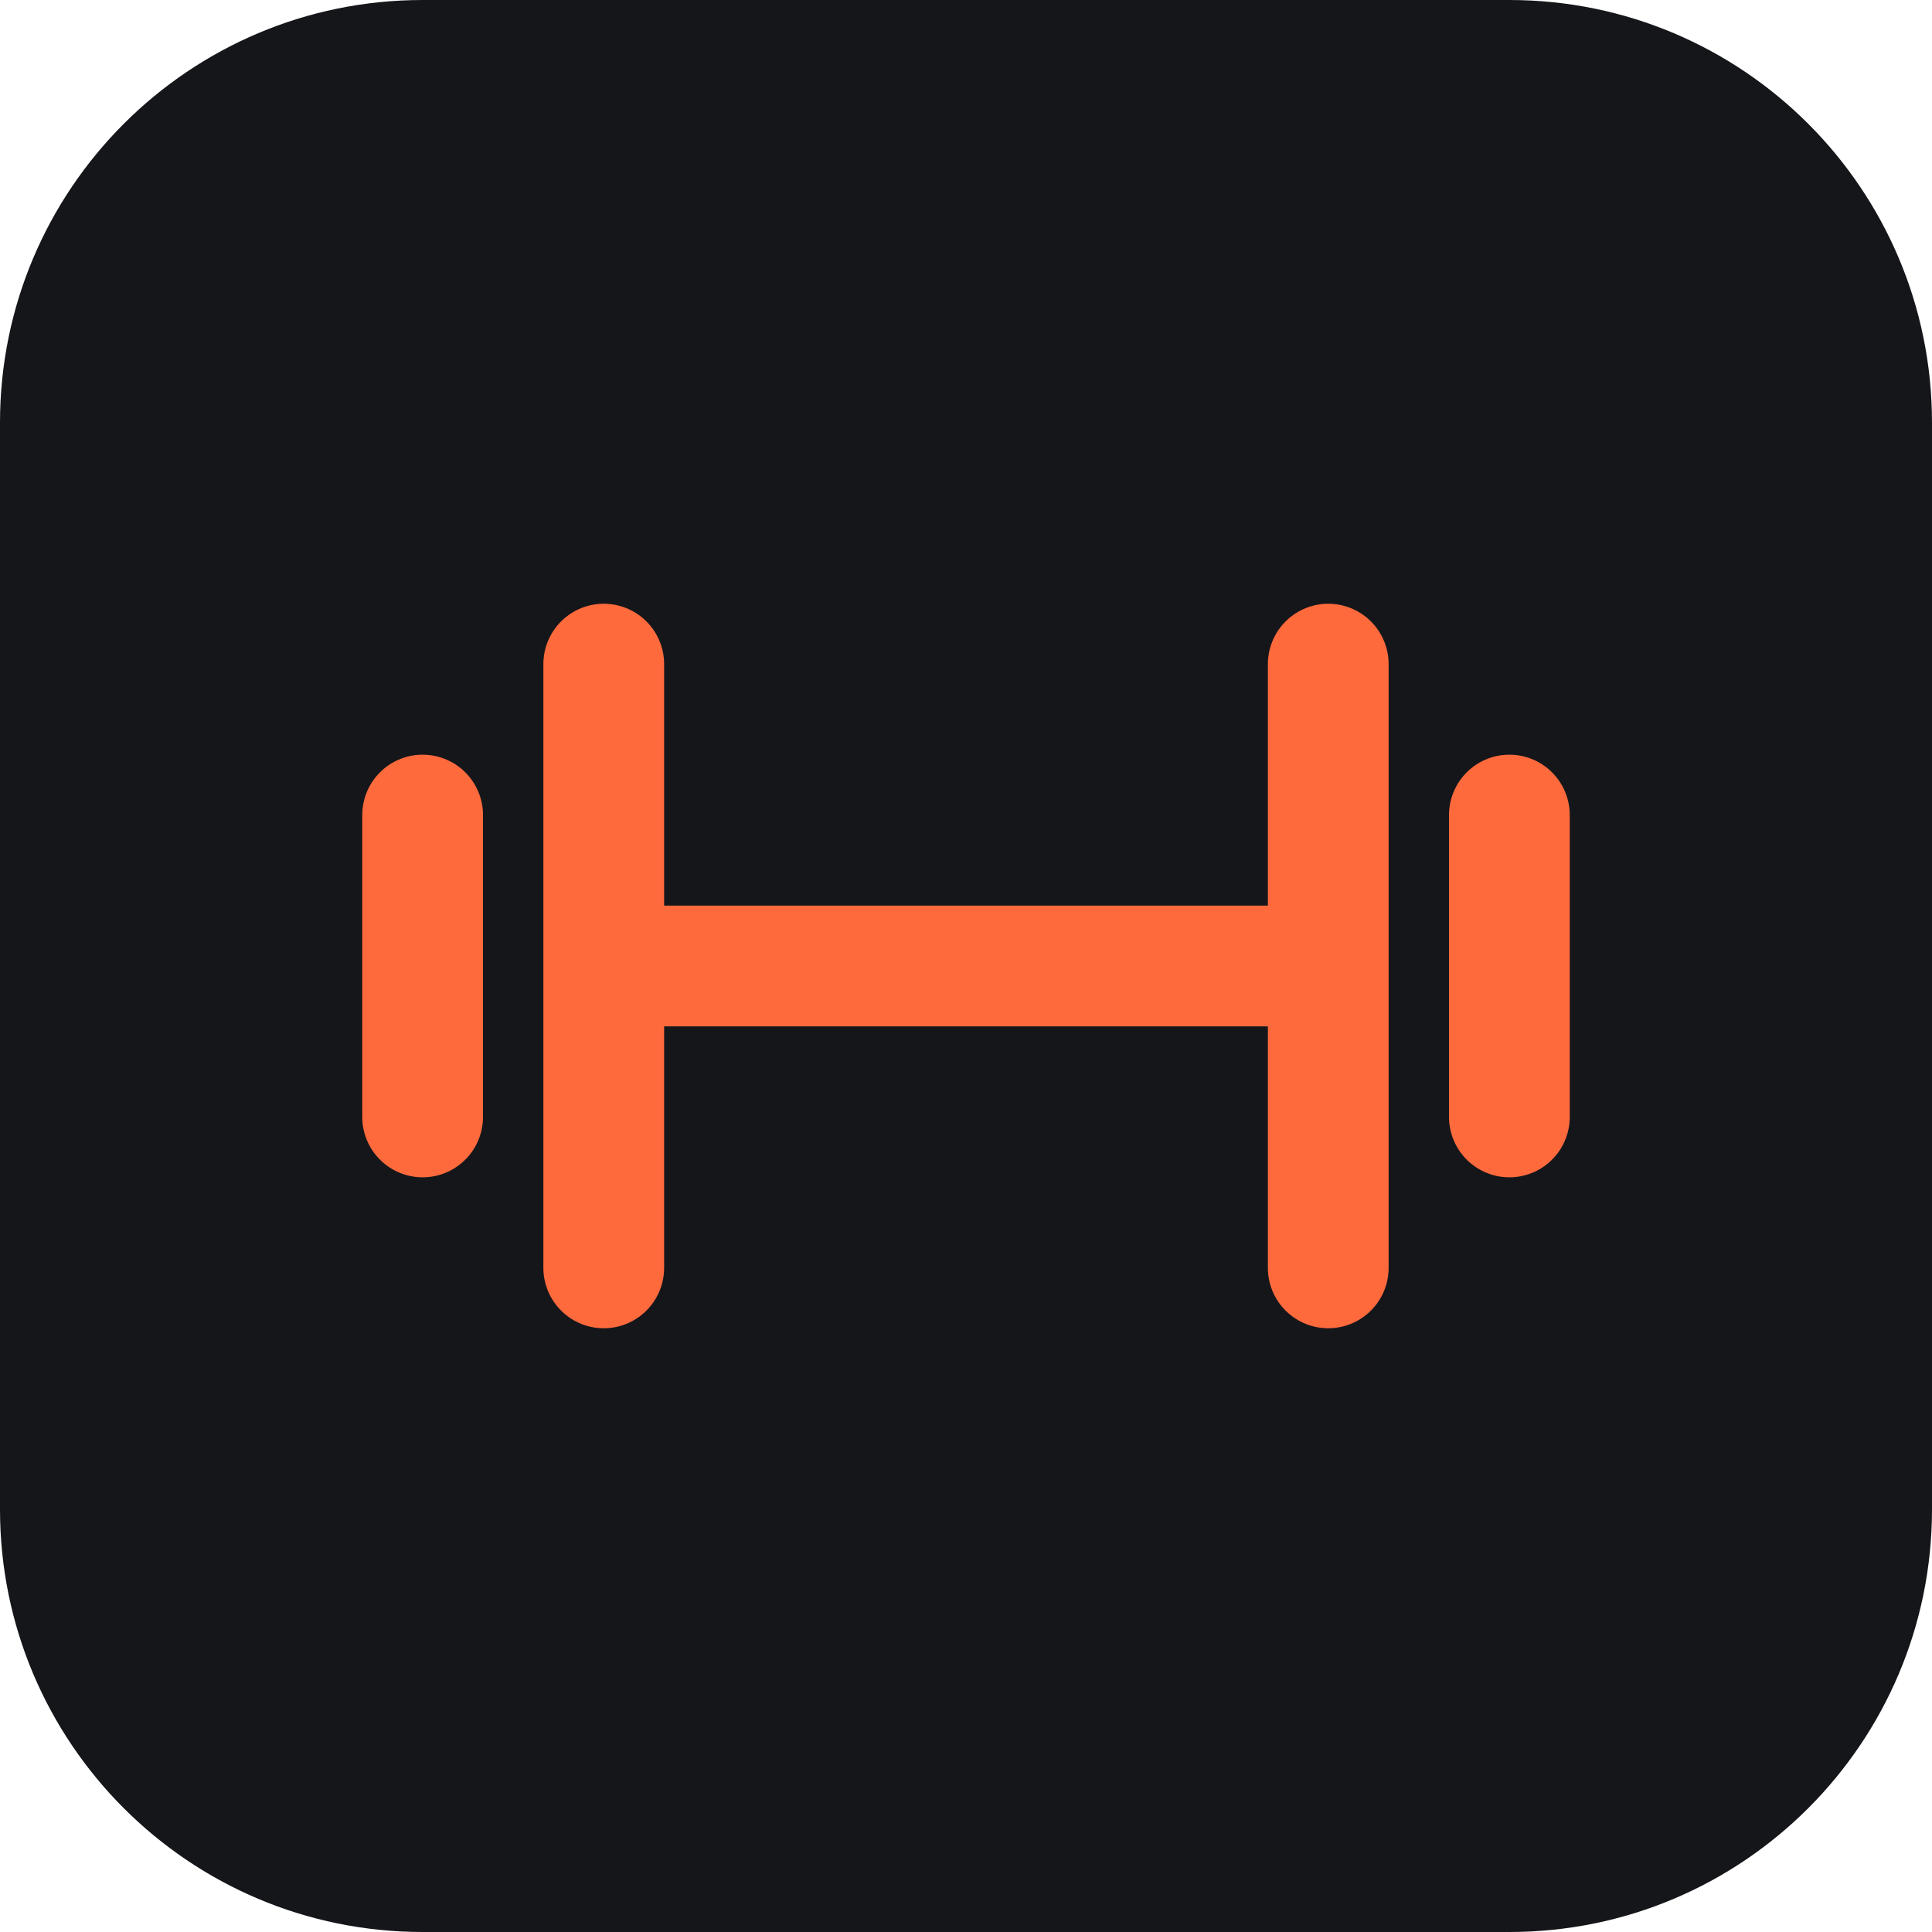
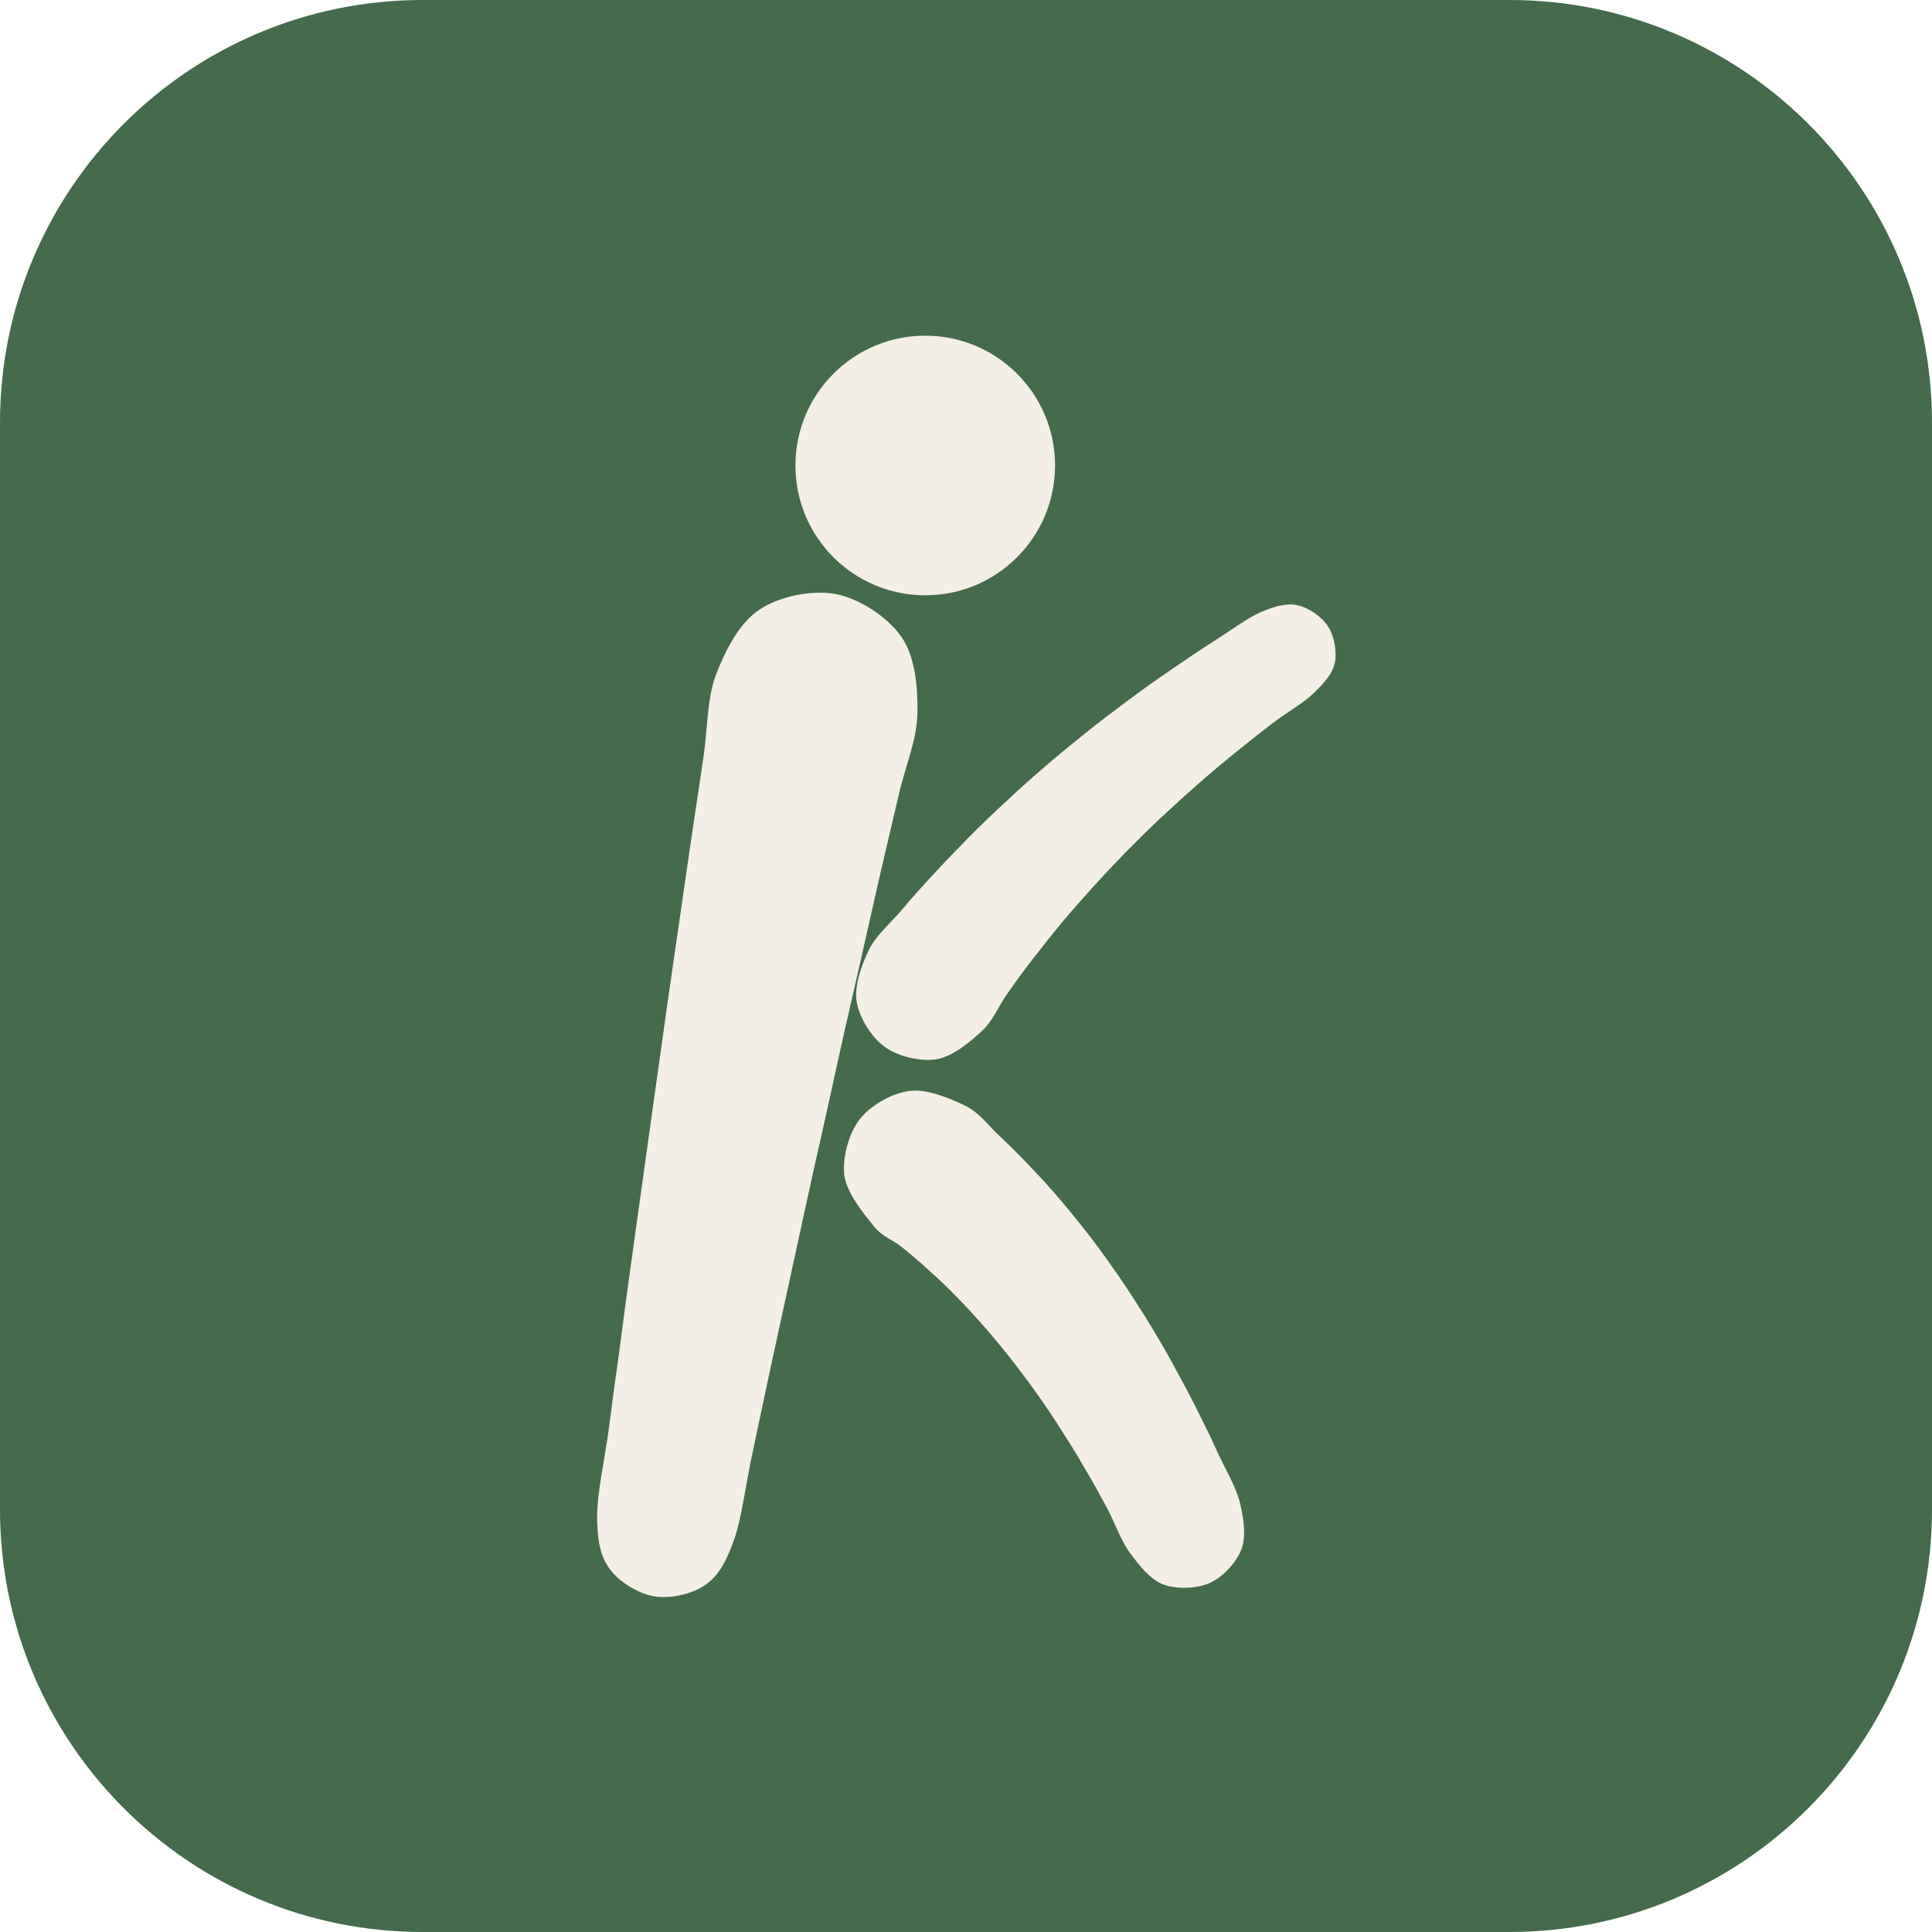
<svg xmlns="http://www.w3.org/2000/svg" viewBox="0 0 64 64">
-   <rect width="64" height="64" rx="14" fill="#15161a" />
-   <path d="M20 22v20M44 22v20M14 27v10M50 27v10M20 32h24" fill="none" stroke="#ff6a3d" stroke-width="4" stroke-linecap="round" />
+   <rect width="64" height="64" rx="14" fill="#466a4c" />
+   <g transform="translate(8 8)">
+     <path fill="#f3efe6" d="M18.35 7.42a4.3 4.3 0 1 0 8.6 0a4.3 4.3 0 1 0 -8.6 0ZM15.71 14.37C15.41 15.19 15.44 16.19 15.3 17.11C15.16 18.02 15.03 18.94 14.89 19.85C14.76 20.77 14.62 21.69 14.49 22.61C14.36 23.53 14.22 24.45 14.09 25.38C13.96 26.3 13.83 27.23 13.7 28.16C13.57 29.09 13.44 30.02 13.31 30.95C13.18 31.88 13.05 32.82 12.92 33.75C12.79 34.69 12.66 35.63 12.54 36.57C12.41 37.51 12.28 38.45 12.16 39.39C12.03 40.34 11.78 41.47 11.78 42.23C11.79 42.99 11.86 43.5 12.18 43.95C12.49 44.39 13.13 44.79 13.67 44.88C14.2 44.97 14.94 44.81 15.38 44.49C15.82 44.18 16.06 43.72 16.32 43C16.57 42.29 16.71 41.14 16.91 40.21C17.11 39.28 17.3 38.36 17.5 37.43C17.7 36.51 17.9 35.59 18.1 34.67C18.3 33.75 18.5 32.83 18.7 31.91C18.9 31 19.1 30.09 19.31 29.17C19.51 28.26 19.71 27.35 19.91 26.45C20.12 25.54 20.32 24.63 20.53 23.73C20.73 22.83 20.94 21.93 21.14 21.03C21.35 20.13 21.56 19.23 21.77 18.34C21.97 17.44 22.37 16.53 22.39 15.66C22.41 14.79 22.32 13.77 21.87 13.11C21.42 12.45 20.48 11.83 19.69 11.68C18.91 11.53 17.81 11.75 17.15 12.2C16.48 12.65 16.02 13.56 15.71 14.37ZM24.52 26.16C24.91 25.8 25.07 25.33 25.36 24.93C25.64 24.52 25.94 24.12 26.25 23.72C26.56 23.32 26.88 22.92 27.2 22.53C27.53 22.14 27.87 21.76 28.21 21.38C28.56 20.99 28.92 20.62 29.28 20.24C29.65 19.87 30.02 19.5 30.41 19.13C30.8 18.77 31.19 18.41 31.6 18.05C32 17.69 32.42 17.34 32.85 16.99C33.27 16.65 33.71 16.3 34.15 15.96C34.6 15.62 35.18 15.29 35.52 14.96C35.87 14.62 36.14 14.32 36.22 13.95C36.29 13.58 36.2 13.06 35.99 12.75C35.79 12.43 35.35 12.13 34.98 12.05C34.62 11.97 34.24 12.08 33.78 12.27C33.32 12.47 32.75 12.9 32.24 13.22C31.74 13.54 31.25 13.87 30.76 14.21C30.27 14.54 29.8 14.88 29.33 15.23C28.86 15.58 28.4 15.93 27.95 16.29C27.5 16.65 27.05 17.02 26.62 17.39C26.19 17.76 25.76 18.14 25.35 18.53C24.93 18.91 24.52 19.31 24.12 19.71C23.73 20.11 23.34 20.51 22.96 20.92C22.58 21.33 22.2 21.75 21.84 22.18C21.48 22.6 21.03 22.97 20.78 23.47C20.54 23.98 20.29 24.65 20.38 25.19C20.47 25.72 20.87 26.37 21.31 26.68C21.75 27 22.49 27.17 23.02 27.09C23.56 27 24.13 26.52 24.52 26.16ZM20.93 32.6C21.24 32.99 21.55 33.05 21.86 33.3C22.17 33.55 22.48 33.81 22.78 34.09C23.09 34.36 23.39 34.65 23.69 34.96C23.99 35.26 24.28 35.58 24.57 35.91C24.86 36.24 25.15 36.59 25.44 36.95C25.72 37.31 26 37.68 26.28 38.07C26.56 38.46 26.83 38.86 27.1 39.28C27.37 39.7 27.64 40.13 27.9 40.58C28.17 41.03 28.42 41.49 28.68 41.97C28.93 42.44 29.12 43.02 29.43 43.44C29.74 43.86 30.1 44.32 30.54 44.49C30.98 44.65 31.64 44.63 32.07 44.44C32.5 44.25 32.95 43.77 33.12 43.33C33.29 42.88 33.2 42.33 33.08 41.8C32.95 41.27 32.6 40.68 32.35 40.15C32.11 39.61 31.85 39.09 31.59 38.57C31.33 38.06 31.06 37.56 30.79 37.07C30.52 36.58 30.24 36.11 29.95 35.64C29.66 35.18 29.37 34.73 29.07 34.29C28.76 33.85 28.46 33.42 28.14 33C27.82 32.59 27.5 32.19 27.17 31.8C26.84 31.41 26.5 31.03 26.15 30.67C25.8 30.3 25.45 29.95 25.09 29.61C24.72 29.27 24.47 28.88 23.98 28.63C23.48 28.39 22.71 28.06 22.13 28.14C21.54 28.21 20.83 28.62 20.47 29.09C20.11 29.56 19.9 30.36 19.97 30.94C20.05 31.52 20.61 32.2 20.93 32.6Z" />
+   </g>
</svg>
